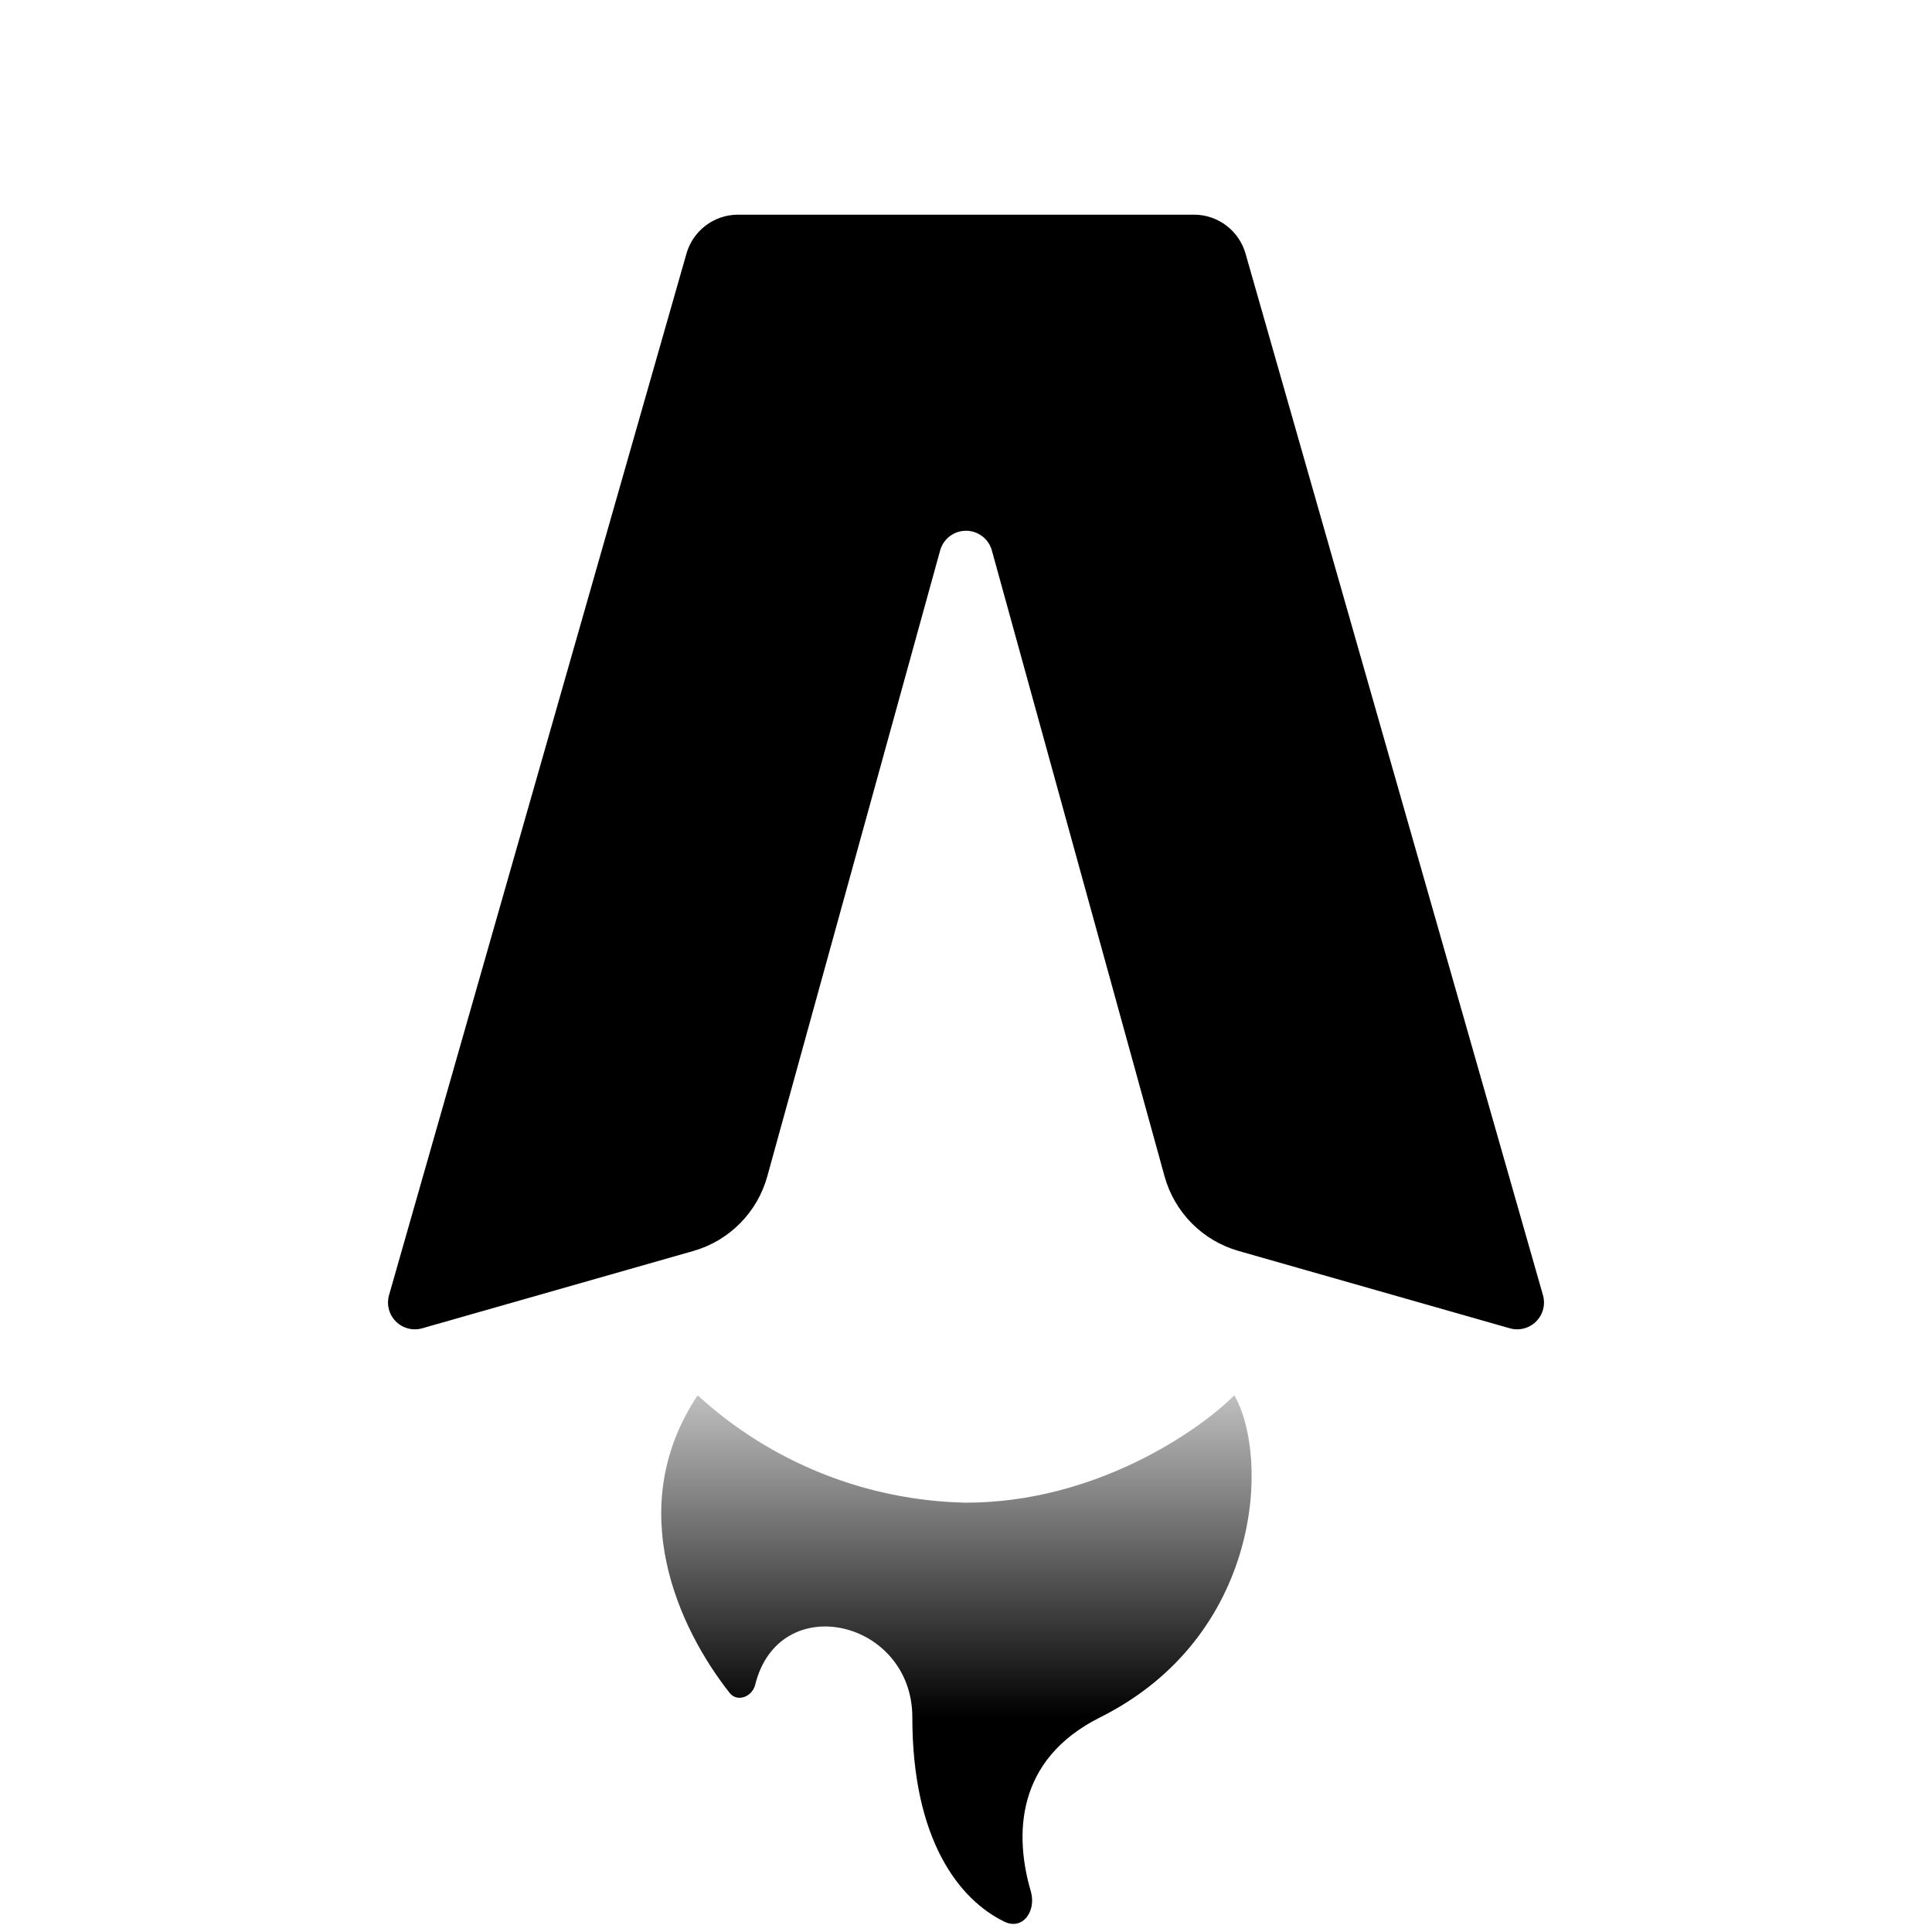
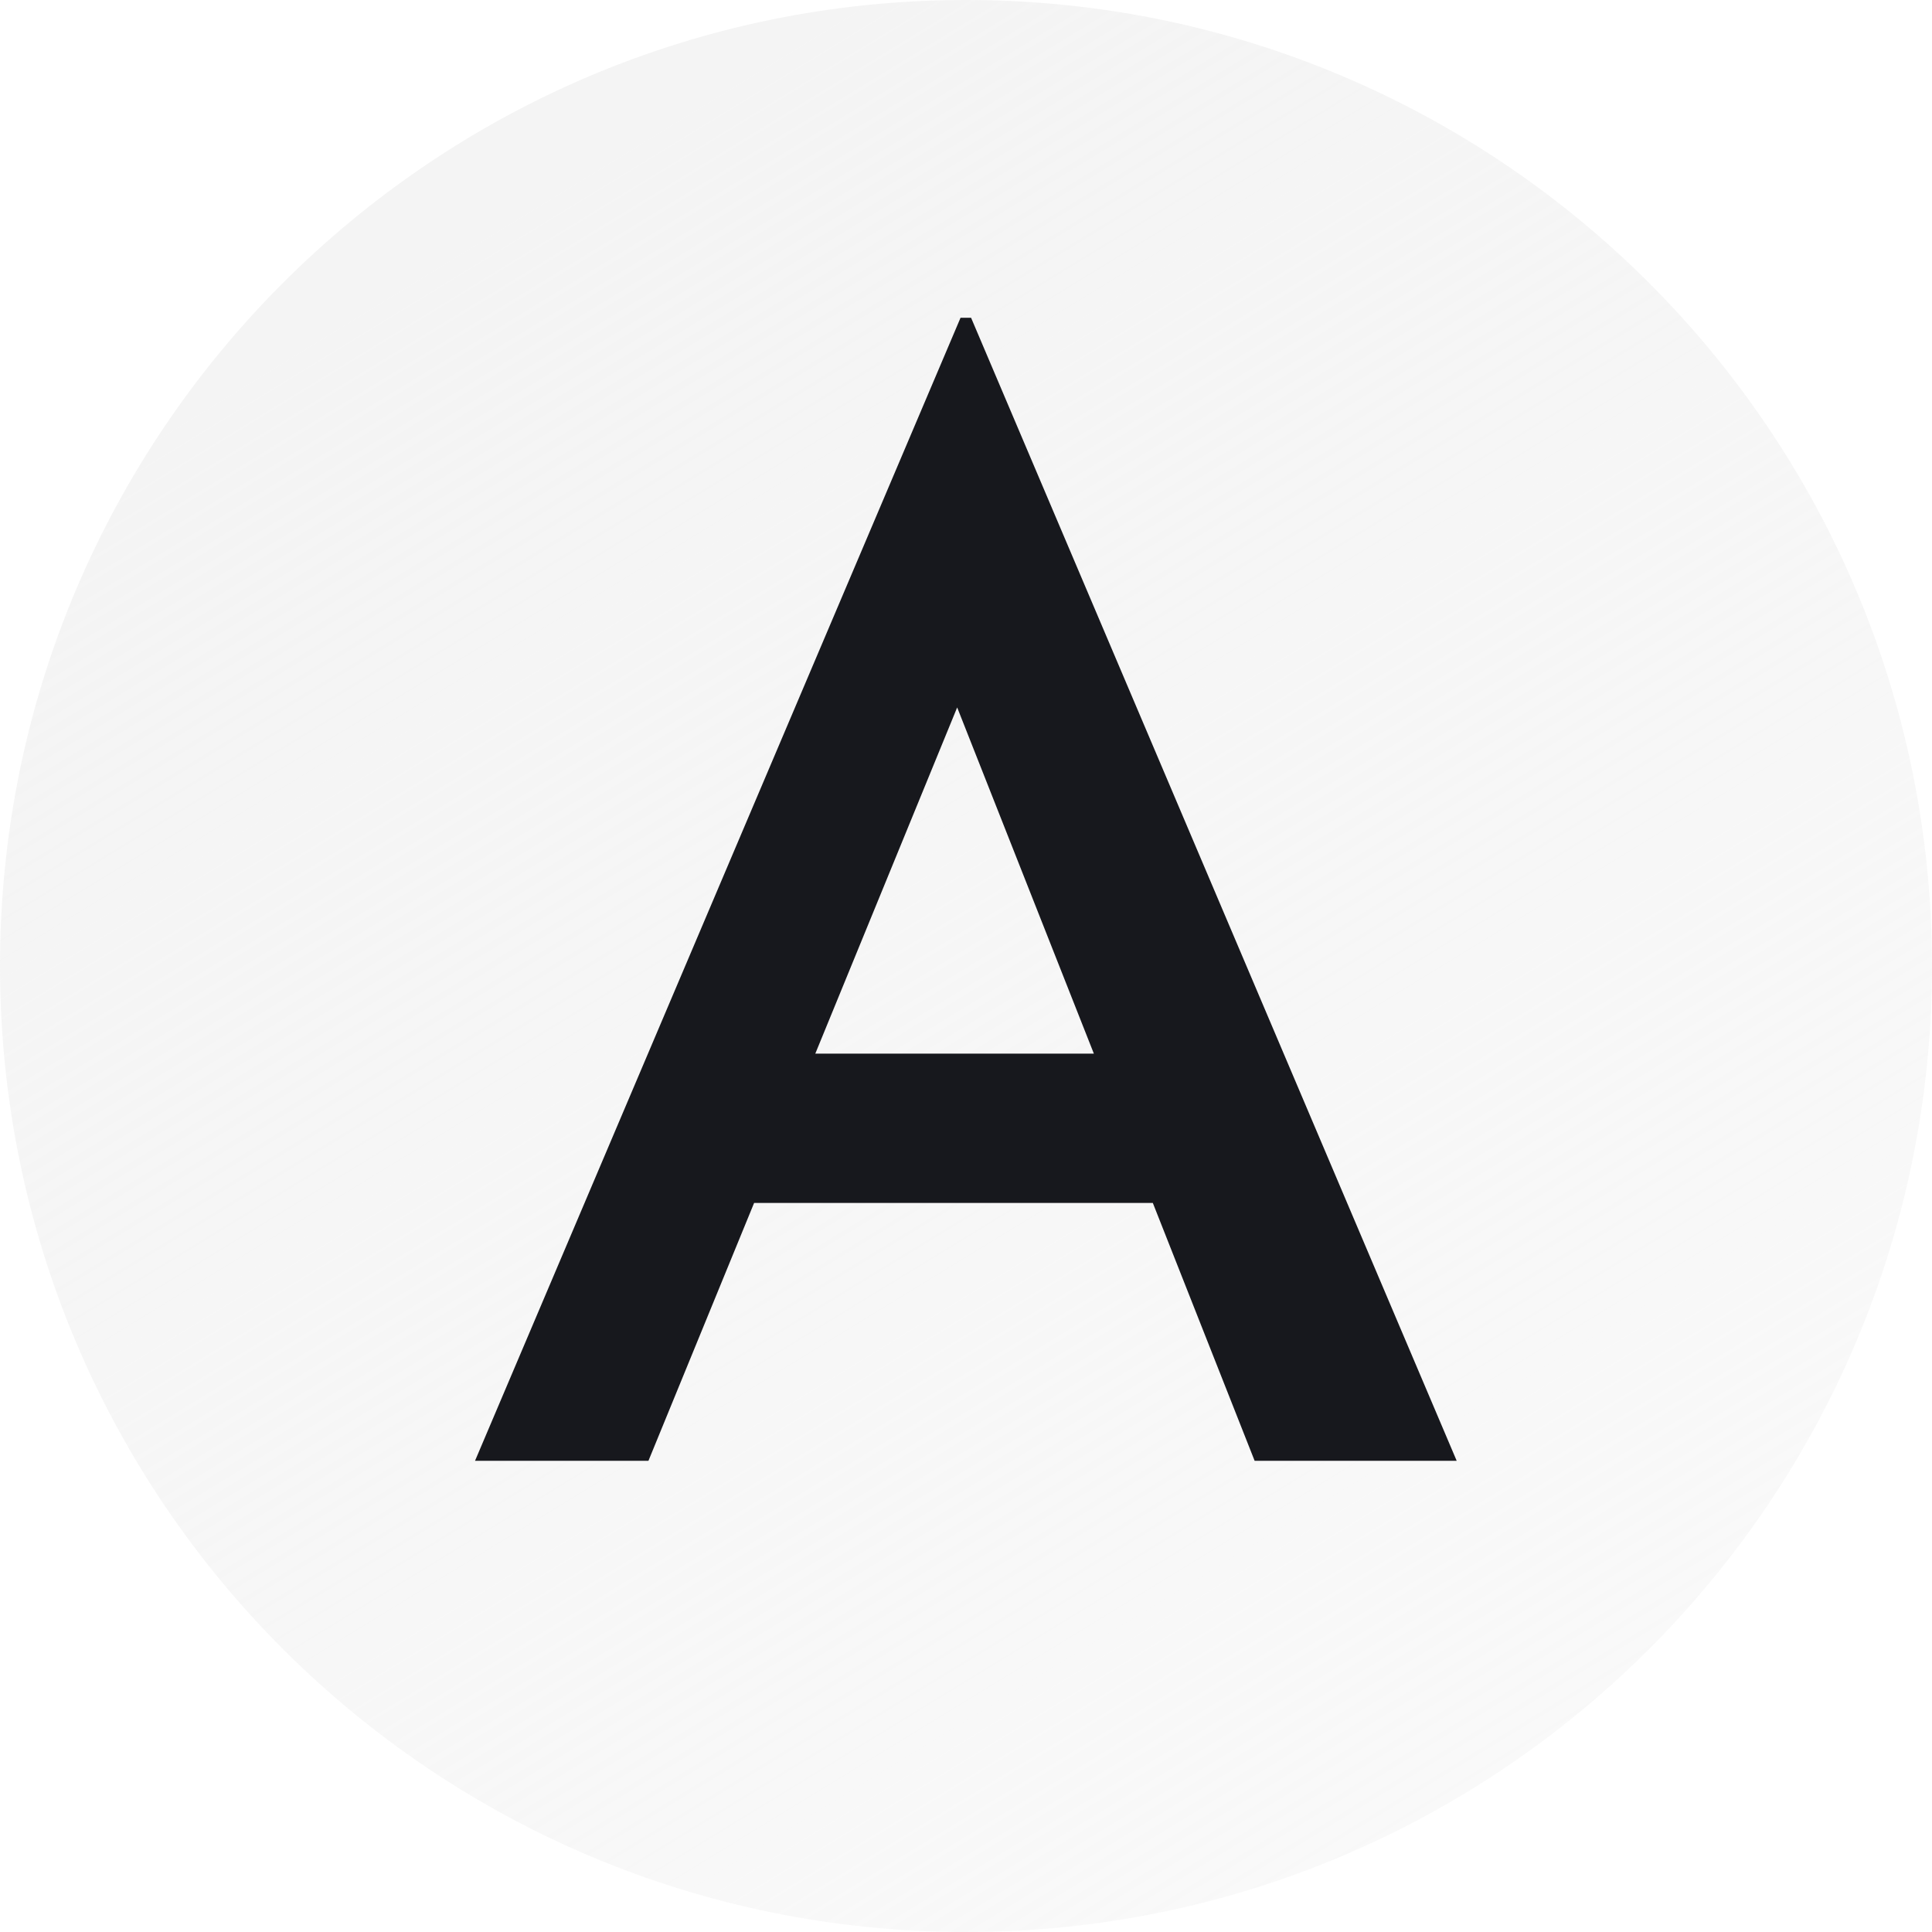
- <svg xmlns="http://www.w3.org/2000/svg" fill="none" viewBox="0 0 36 36">
-   <path fill="#000" d="M22.25 4h-8.5a1 1 0 0 0-.96.73l-5.54 19.4a.5.5 0 0 0 .62.62l5.05-1.44a2 2 0 0 0 1.38-1.4l3.22-11.66a.5.5 0 0 1 .96 0l3.22 11.67a2 2 0 0 0 1.38 1.39l5.05 1.44a.5.5 0 0 0 .62-.62l-5.54-19.4a1 1 0 0 0-.96-.73Z" />
-   <path fill="url(#gradient)" d="M18 28a7.63 7.63 0 0 1-5-2c-1.4 2.1-.35 4.35.6 5.55.14.17.41.07.47-.15.44-1.8 2.93-1.22 2.93.6 0 2.28.87 3.4 1.72 3.81.34.16.59-.2.49-.56-.31-1.05-.29-2.46 1.29-3.25 3-1.5 3.17-4.83 2.5-6-.67.67-2.6 2-5 2Z" />
+ <svg xmlns="http://www.w3.org/2000/svg" width="41" height="41" viewBox="0 0 41 41" fill="none">
+   <circle cx="20.5" cy="20.5" r="20.5" fill="url(#paint0_linear_48_59)" />
+   <path d="M10.081 31L20.384 6.744H20.608L30.913 31H26.625L19.36 12.6L22.049 10.776L13.761 31H10.081ZM16.544 22.36H24.512L25.793 25.528H15.425L16.544 22.36Z" fill="#17181D" />
  <defs>
-     <linearGradient id="gradient" x1="16" x2="16" y1="32" y2="24" gradientUnits="userSpaceOnUse">
-       <stop stop-color="#000" />
-       <stop offset="1" stop-color="#000" stop-opacity="0" />
+     <linearGradient id="paint0_linear_48_59" x1="6" y1="7.5" x2="52.5" y2="83.5" gradientUnits="userSpaceOnUse">
+       <stop stop-color="#F4F4F4" />
+       <stop offset="1" stop-color="#F4F4F4" stop-opacity="0" />
    </linearGradient>
  </defs>
-   <style>
-     @media (prefers-color-scheme:dark){:root{filter:invert(100%)}}
-   </style>
</svg>
